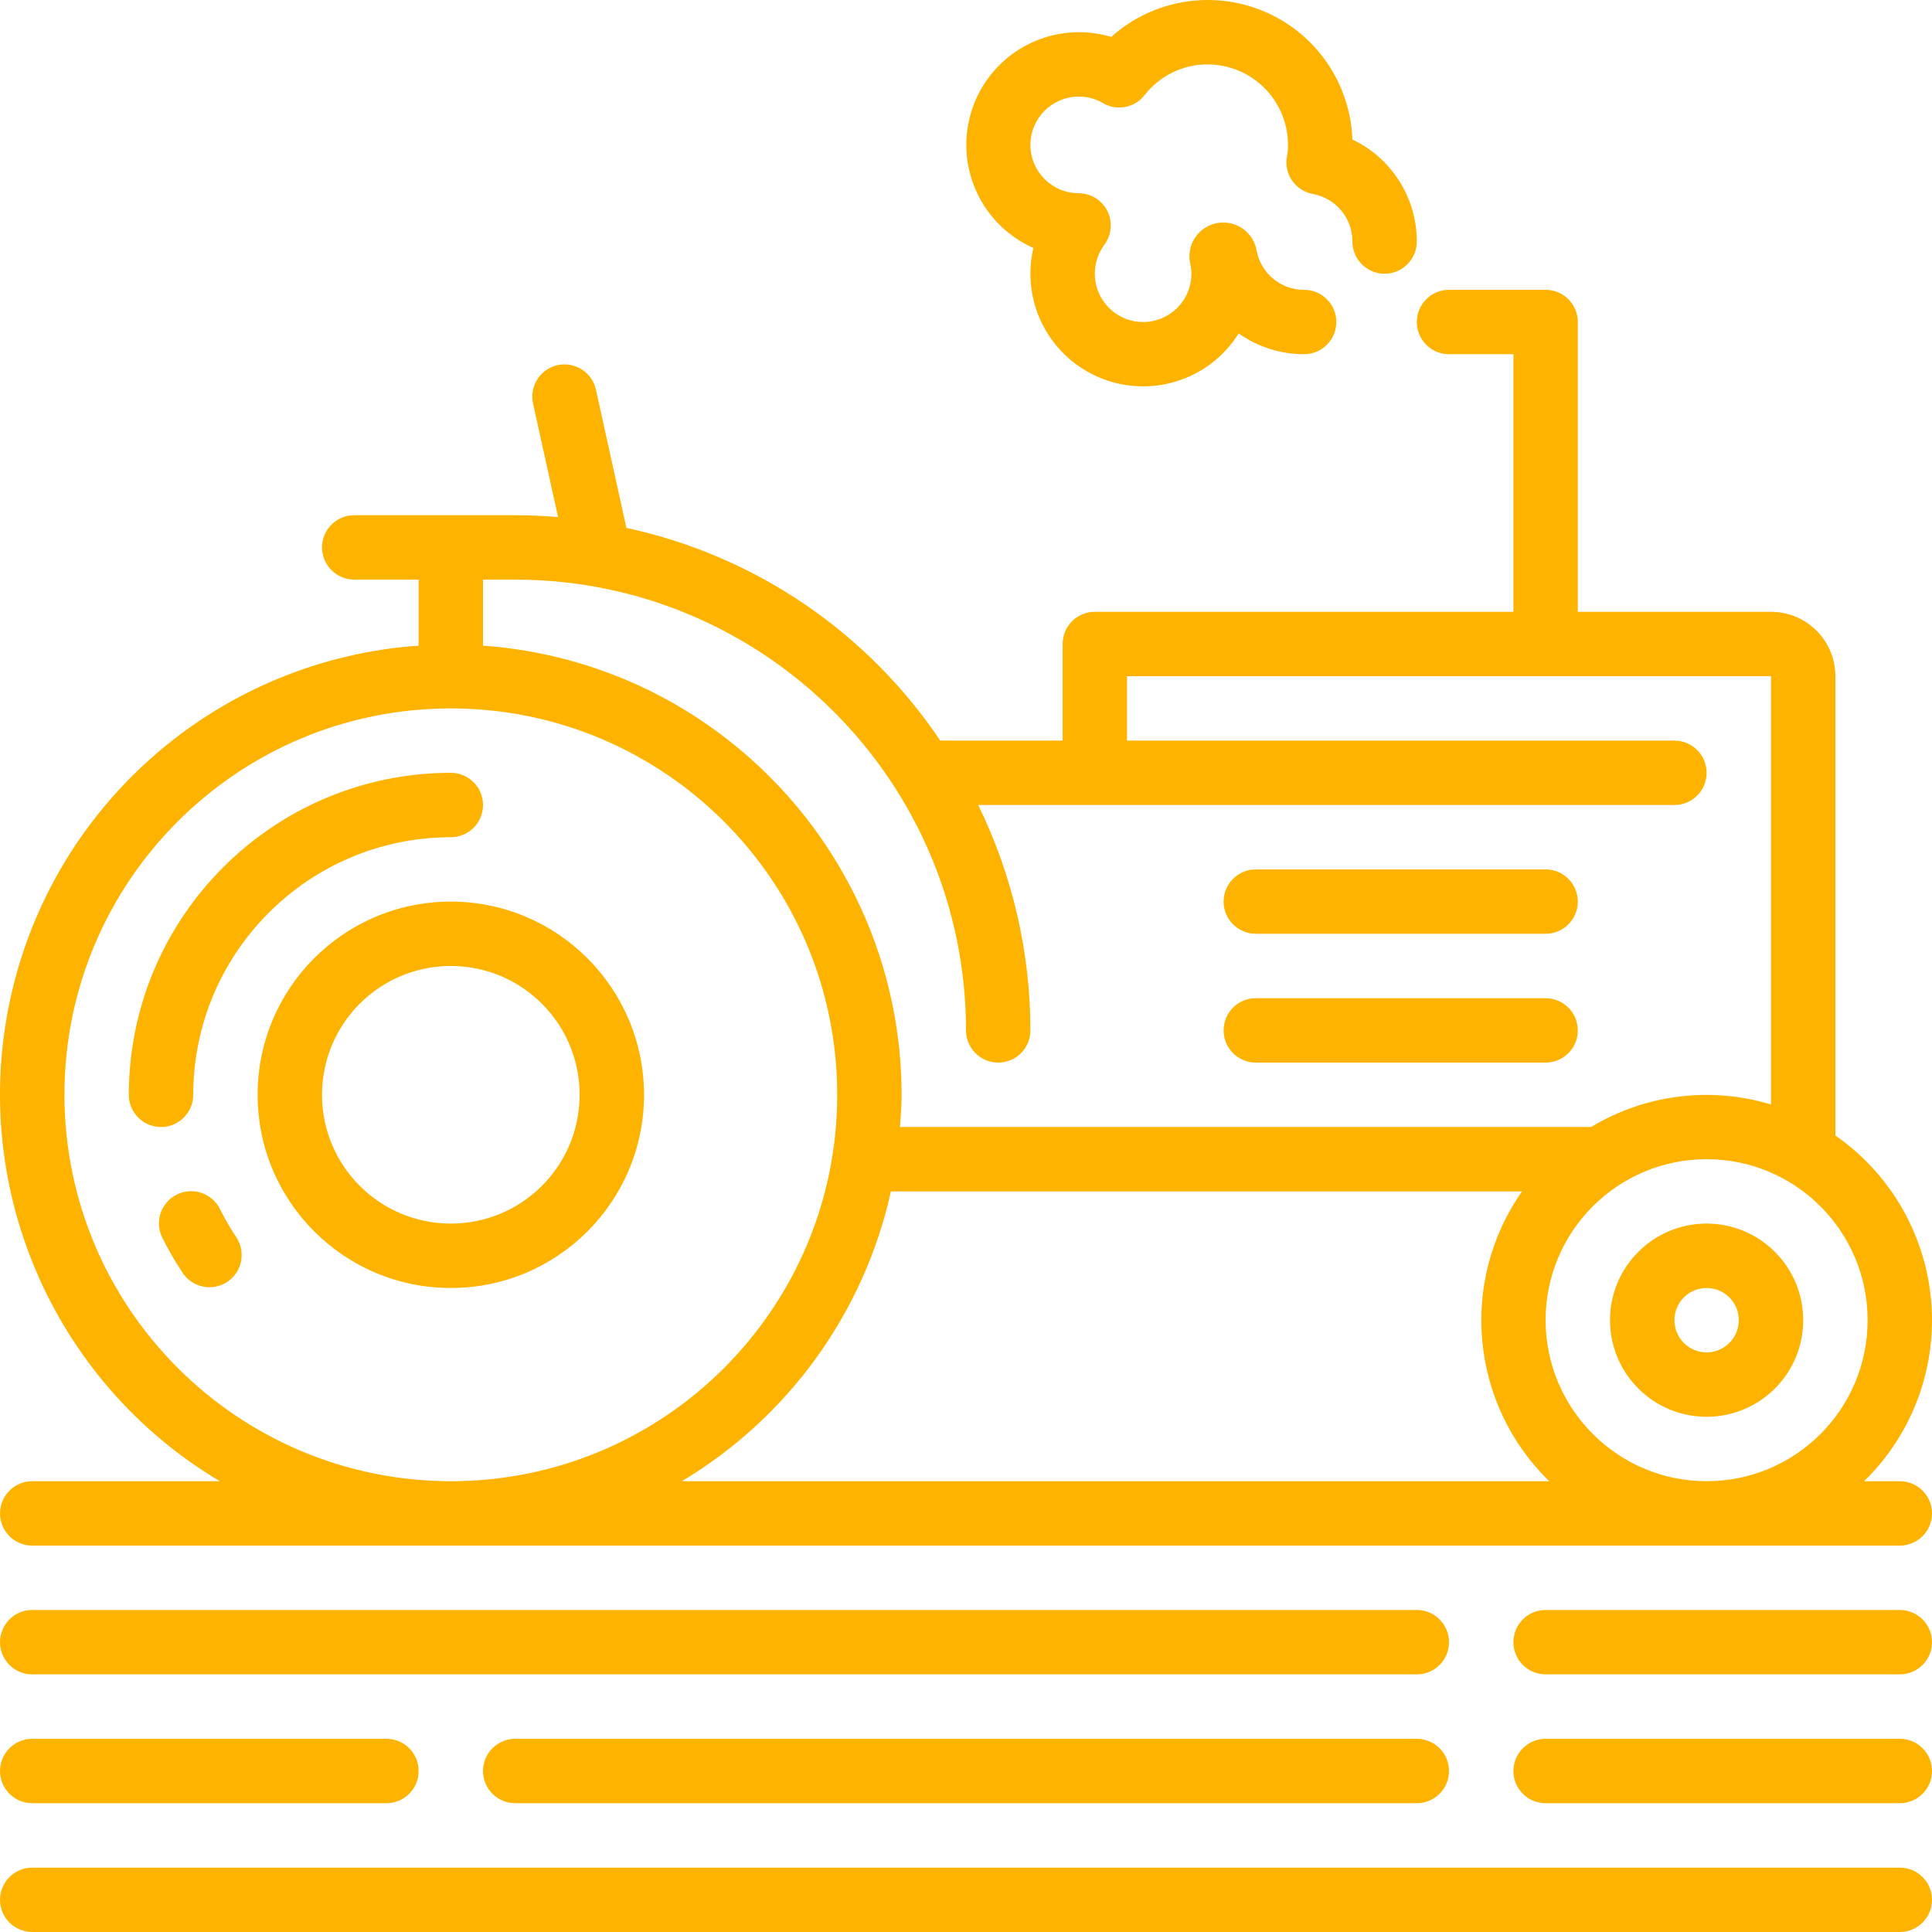
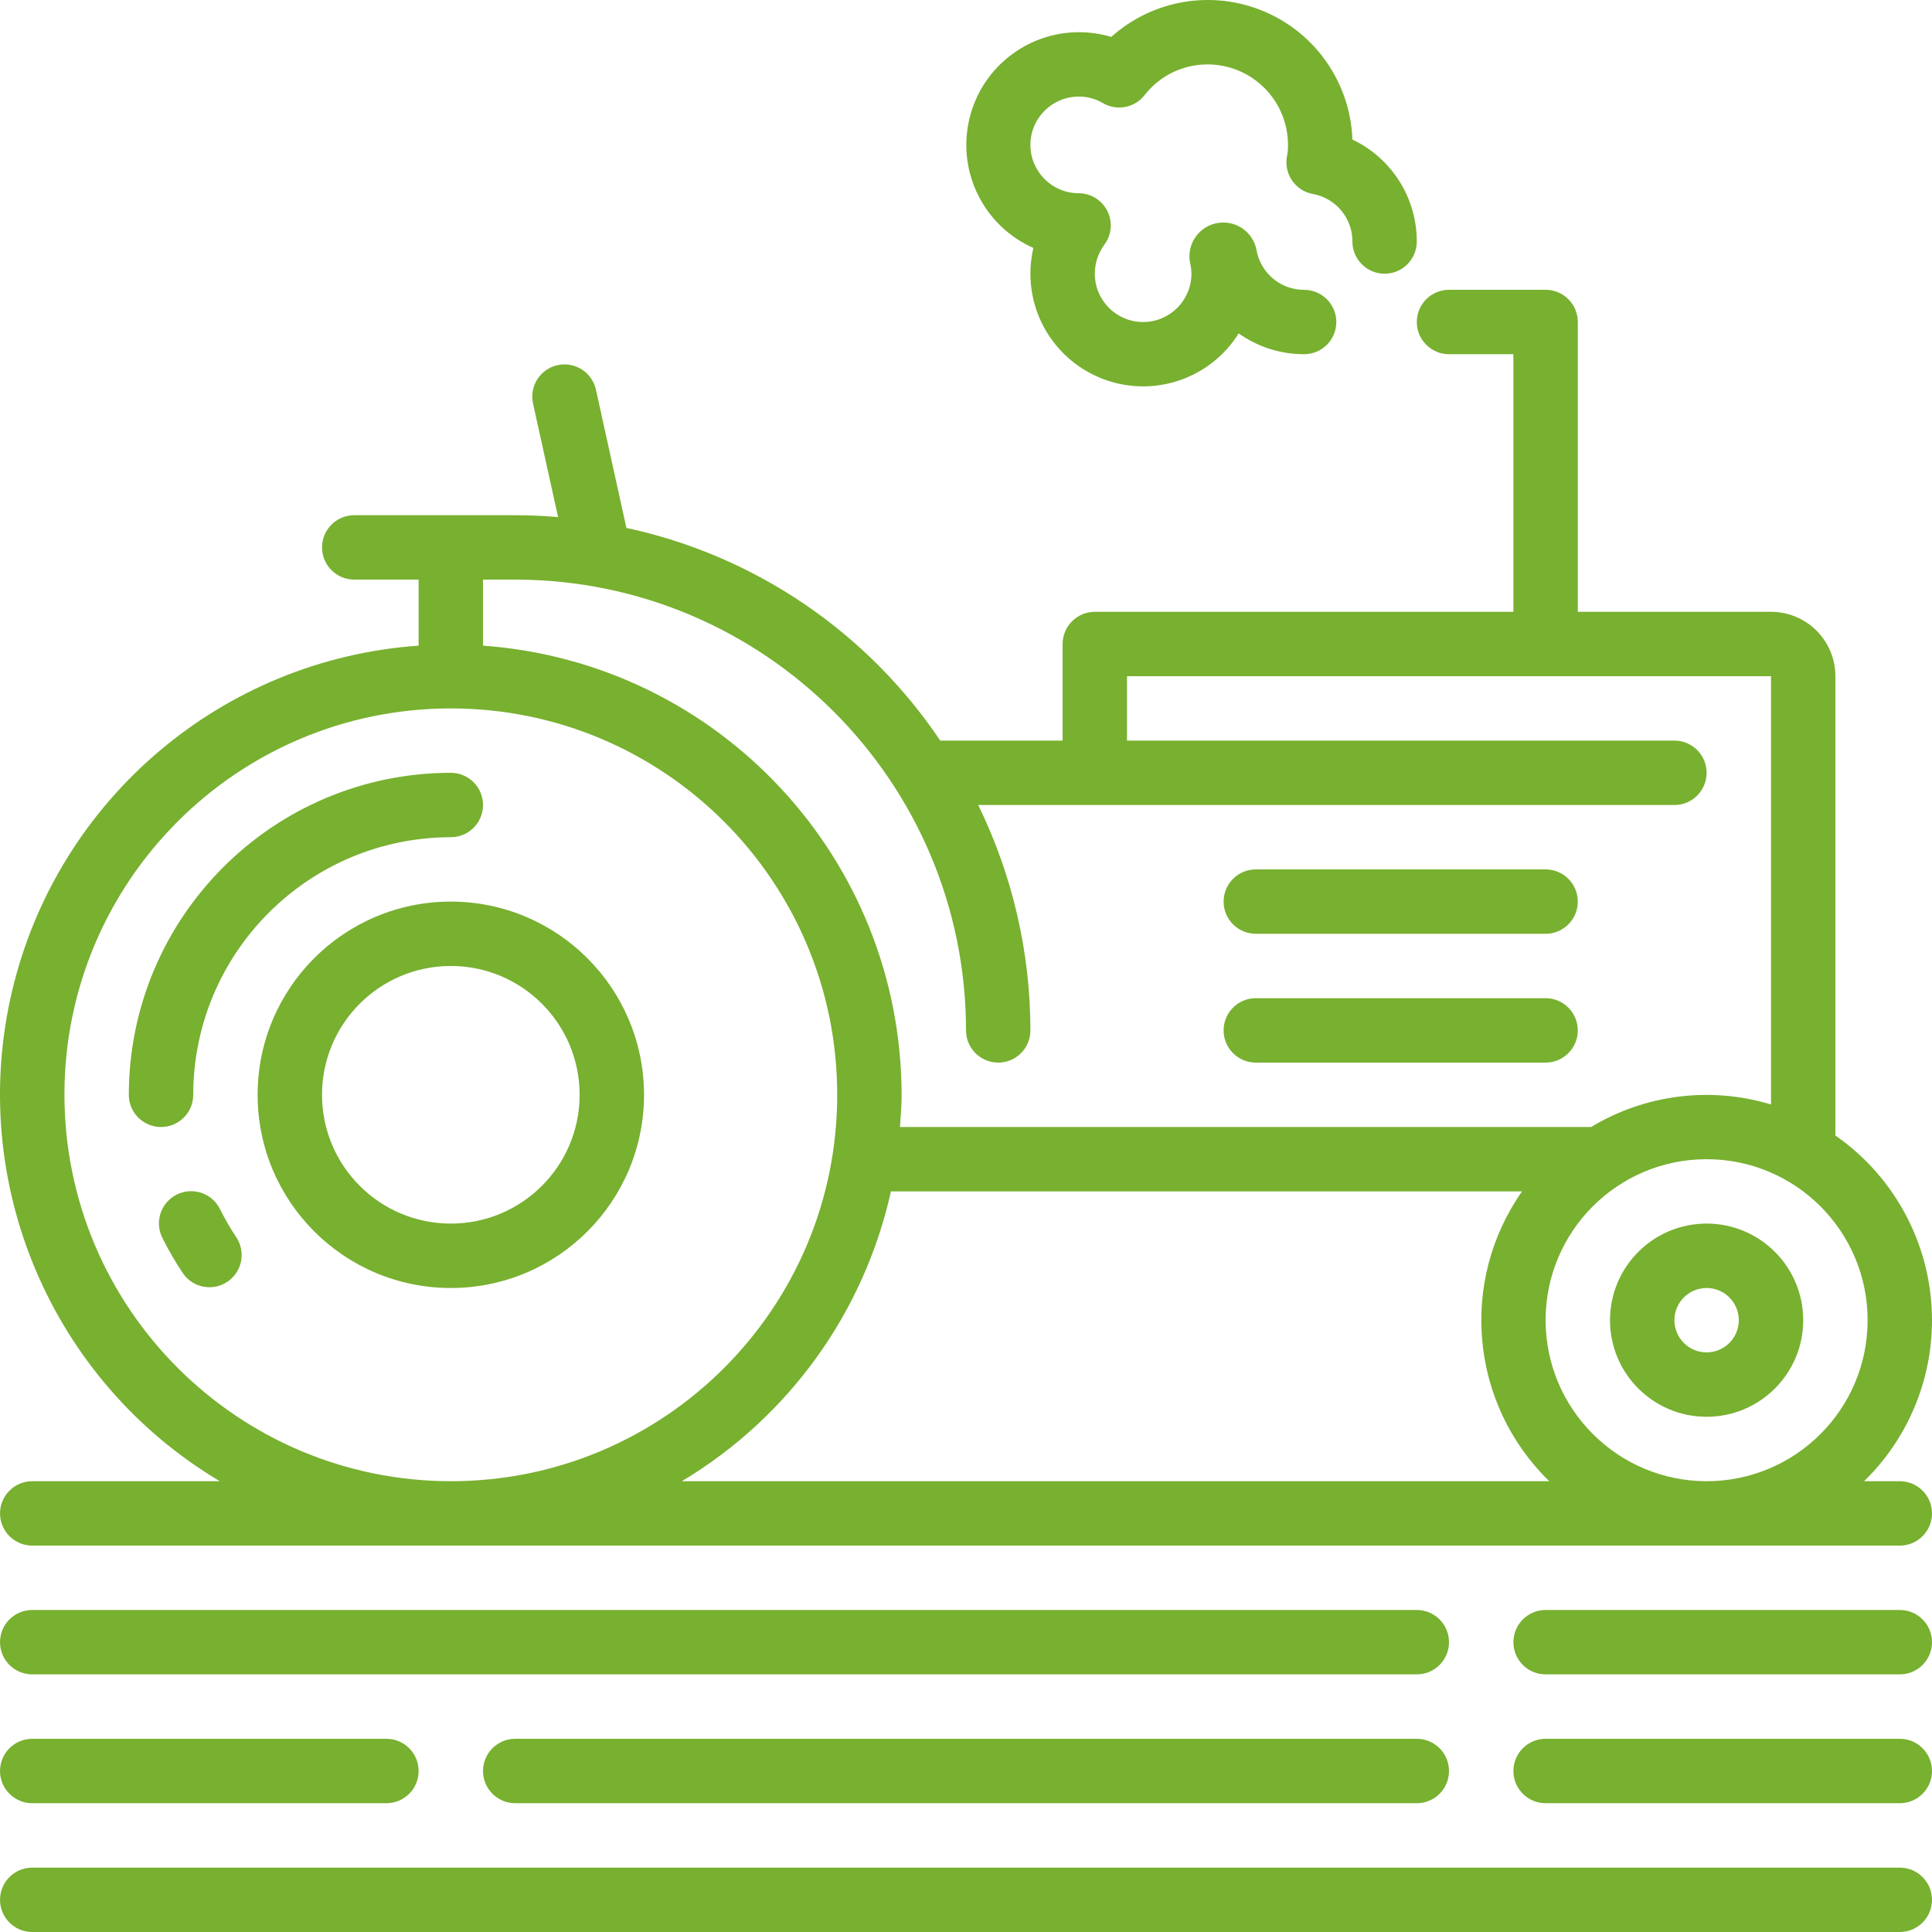
<svg xmlns="http://www.w3.org/2000/svg" width="80" height="80" viewBox="0 0 80 80" fill="none">
-   <path d="M78.667 77.335H1.334C0.598 77.335 0.001 77.931 0.001 78.667C0.001 79.403 0.598 80 1.334 80H78.666C79.403 80 80 79.403 80 78.667C80 77.931 79.403 77.335 78.667 77.335Z" fill="#FEB300" />
-   <path d="M78.667 66.666H64C63.264 66.666 62.667 67.263 62.667 67.999C62.667 68.736 63.264 69.332 64 69.332H78.667C79.403 69.332 80 68.736 80 67.999C80 67.263 79.403 66.666 78.667 66.666Z" fill="#FEB300" />
-   <path d="M78.667 72H64C63.264 72 62.667 72.597 62.667 73.334C62.667 74.07 63.264 74.667 64 74.667H78.667C79.403 74.667 80 74.07 80 73.334C80 72.597 79.403 72 78.667 72Z" fill="#FEB300" />
-   <path d="M58.667 66.666H1.334C0.598 66.666 0.001 67.263 0.001 67.999C0.001 68.736 0.598 69.332 1.334 69.332H58.667C59.403 69.332 60 68.736 60 67.999C60 67.263 59.403 66.666 58.667 66.666Z" fill="#FEB300" />
-   <path d="M1.334 74.667H16.001C16.738 74.667 17.334 74.07 17.334 73.334C17.334 72.597 16.738 72 16.001 72H1.334C0.598 72 0.001 72.597 0.001 73.334C0.001 74.07 0.598 74.667 1.334 74.667Z" fill="#FEB300" />
-   <path d="M58.667 72H21.334C20.598 72 20.001 72.597 20.001 73.334C20.001 74.07 20.598 74.667 21.334 74.667H58.667C59.404 74.667 60 74.07 60 73.334C60 72.597 59.404 72 58.667 72Z" fill="#FEB300" />
-   <path d="M9.113 50.074C8.903 49.644 8.479 49.359 8.001 49.328C7.524 49.297 7.066 49.524 6.802 49.924C6.538 50.323 6.509 50.833 6.725 51.261C6.98 51.773 7.269 52.268 7.588 52.743C8.007 53.33 8.817 53.477 9.416 53.075C10.015 52.673 10.185 51.868 9.801 51.258C9.547 50.878 9.317 50.483 9.113 50.074Z" fill="#FEB300" />
-   <path d="M8.001 45.334C8.008 39.445 12.779 34.673 18.668 34.667C19.404 34.667 20.001 34.07 20.001 33.334C20.001 32.597 19.404 32 18.668 32C11.307 32.008 5.342 37.973 5.334 45.334C5.334 46.07 5.931 46.667 6.668 46.667C7.404 46.667 8.001 46.07 8.001 45.334Z" fill="#FEB300" />
-   <path d="M18.668 37.333C14.249 37.333 10.668 40.914 10.668 45.333C10.668 49.751 14.249 53.333 18.668 53.333C23.086 53.333 26.668 49.751 26.668 45.333C26.663 40.916 23.084 37.337 18.668 37.333ZM18.668 50.666C15.722 50.666 13.334 48.279 13.334 45.333C13.334 42.387 15.722 39.999 18.668 39.999C21.613 39.999 24.001 42.387 24.001 45.333C24.001 48.279 21.613 50.666 18.668 50.666Z" fill="#FEB300" />
-   <path d="M78.667 61.334H77.187C78.986 59.582 80 57.178 80 54.667C79.998 51.617 78.504 48.76 76 47.019V28C76 26.527 74.806 25.334 73.333 25.334H65.334V13.334C65.334 12.597 64.737 12 64 12H60C59.264 12 58.667 12.597 58.667 13.334C58.667 14.07 59.264 14.667 60 14.667H62.667V25.334H45.334C44.598 25.334 44.001 25.93 44.001 26.667V30.667H38.934C35.905 26.159 31.247 23.002 25.938 21.859L24.677 16.139C24.575 15.672 24.233 15.296 23.777 15.152C23.323 15.008 22.825 15.117 22.473 15.44C22.122 15.762 21.969 16.248 22.073 16.713L23.109 21.411C22.518 21.361 21.928 21.334 21.334 21.334H14.668C13.931 21.334 13.335 21.93 13.335 22.667C13.335 23.403 13.931 24 14.668 24H17.334V26.735C9.208 27.303 2.393 33.085 0.507 41.01C-1.378 48.935 2.103 57.166 9.103 61.334H1.335C0.598 61.334 0.001 61.931 0.001 62.667C0.001 63.403 0.598 64 1.335 64H78.667C79.403 64 80 63.403 80 62.667C80 61.931 79.403 61.334 78.667 61.334ZM20.001 24H21.334C31.64 24.008 39.993 32.361 40.001 42.667C40.001 43.403 40.597 44 41.334 44C42.07 44 42.667 43.403 42.667 42.667C42.666 39.432 41.926 36.24 40.505 33.334H69.334C70.07 33.334 70.667 32.737 70.667 32C70.667 31.264 70.07 30.667 69.334 30.667H46.667V28H73.334V45.734C70.83 44.977 68.124 45.316 65.884 46.667H37.266C37.298 46.224 37.334 45.784 37.334 45.334C37.319 35.551 29.758 27.438 20.001 26.735V24ZM2.668 45.334C2.668 36.497 9.831 29.334 18.668 29.334C27.504 29.334 34.667 36.497 34.667 45.334C34.667 54.17 27.504 61.334 18.668 61.334C9.835 61.324 2.678 54.166 2.668 45.334ZM28.233 61.334C32.646 58.694 35.778 54.354 36.891 49.334H63.024C60.404 53.068 60.882 58.153 64.152 61.334H28.233ZM70.667 61.334C66.987 61.329 64.005 58.347 64 54.667C64 50.985 66.985 48 70.667 48C74.349 48 77.334 50.985 77.334 54.667C77.334 58.349 74.349 61.334 70.667 61.334Z" fill="#FEB300" />
-   <path d="M70.667 50.666C68.458 50.666 66.667 52.457 66.667 54.666C66.667 56.875 68.458 58.666 70.667 58.666C72.876 58.666 74.667 56.875 74.667 54.666C74.667 52.457 72.876 50.666 70.667 50.666ZM70.667 55.999C69.931 55.999 69.334 55.402 69.334 54.666C69.334 53.93 69.931 53.333 70.667 53.333C71.403 53.333 72 53.93 72 54.666C72 55.402 71.403 55.999 70.667 55.999Z" fill="#FEB300" />
-   <path d="M52 38.666H64C64.736 38.666 65.333 38.069 65.333 37.333C65.333 36.596 64.736 36 64 36H52C51.264 36 50.667 36.596 50.667 37.333C50.667 38.069 51.264 38.666 52 38.666Z" fill="#FEB300" />
-   <path d="M52 44H64C64.736 44 65.333 43.403 65.333 42.666C65.333 41.93 64.736 41.333 64 41.333H52C51.264 41.333 50.667 41.93 50.667 42.666C50.667 43.403 51.264 44 52 44Z" fill="#FEB300" />
-   <path d="M42.79 10.267C42.708 10.617 42.666 10.975 42.667 11.334C42.668 13.415 44.048 15.244 46.048 15.818C48.049 16.391 50.188 15.57 51.291 13.805C52.082 14.367 53.029 14.668 54 14.667C54.737 14.667 55.334 14.07 55.334 13.334C55.334 12.598 54.737 12.001 54 12.001C53.034 12.005 52.205 11.315 52.032 10.365C51.941 9.864 51.586 9.453 51.105 9.289C50.623 9.125 50.091 9.235 49.714 9.576C49.337 9.917 49.174 10.436 49.288 10.931C49.319 11.063 49.334 11.199 49.334 11.334C49.334 12.439 48.438 13.334 47.334 13.334C46.229 13.334 45.334 12.439 45.334 11.334C45.334 10.899 45.474 10.476 45.734 10.126C46.032 9.722 46.078 9.185 45.853 8.736C45.627 8.287 45.169 8.003 44.667 8.001C43.563 8.001 42.667 7.105 42.667 6C42.667 4.896 43.563 4 44.667 4C45.018 3.997 45.363 4.089 45.666 4.267C46.245 4.609 46.988 4.466 47.399 3.934C48.024 3.133 48.984 2.665 50 2.667C50.884 2.667 51.732 3.018 52.357 3.643C52.982 4.268 53.333 5.116 53.333 6C53.337 6.145 53.326 6.289 53.299 6.431C53.22 6.786 53.289 7.157 53.491 7.459C53.692 7.761 54.007 7.968 54.364 8.032C55.314 8.205 56.004 9.035 56 10C56 10.737 56.597 11.334 57.333 11.334C58.069 11.334 58.666 10.737 58.666 10C58.669 8.196 57.63 6.551 56 5.778C55.916 3.454 54.497 1.389 52.358 0.479C50.219 -0.432 47.746 -0.023 46.015 1.528C45.577 1.399 45.123 1.333 44.667 1.333C42.464 1.34 40.566 2.885 40.113 5.04C39.66 7.196 40.776 9.375 42.79 10.267Z" fill="#FEB300" />
+   <path d="M78.667 77.335H1.334C0.598 77.335 0.001 77.931 0.001 78.667C0.001 79.403 0.598 80 1.334 80H78.666C79.403 80 80 79.403 80 78.667C80 77.931 79.403 77.335 78.667 77.335Z" fill="#78b030" />
+   <path d="M78.667 66.666H64C63.264 66.666 62.667 67.263 62.667 67.999C62.667 68.736 63.264 69.332 64 69.332H78.667C79.403 69.332 80 68.736 80 67.999C80 67.263 79.403 66.666 78.667 66.666Z" fill="#78b030" />
+   <path d="M78.667 72H64C63.264 72 62.667 72.597 62.667 73.334C62.667 74.07 63.264 74.667 64 74.667H78.667C79.403 74.667 80 74.07 80 73.334C80 72.597 79.403 72 78.667 72Z" fill="#78b030" />
+   <path d="M58.667 66.666H1.334C0.598 66.666 0.001 67.263 0.001 67.999C0.001 68.736 0.598 69.332 1.334 69.332H58.667C59.403 69.332 60 68.736 60 67.999C60 67.263 59.403 66.666 58.667 66.666Z" fill="#78b030" />
+   <path d="M1.334 74.667H16.001C16.738 74.667 17.334 74.07 17.334 73.334C17.334 72.597 16.738 72 16.001 72H1.334C0.598 72 0.001 72.597 0.001 73.334C0.001 74.07 0.598 74.667 1.334 74.667Z" fill="#78b030" />
+   <path d="M58.667 72H21.334C20.598 72 20.001 72.597 20.001 73.334C20.001 74.07 20.598 74.667 21.334 74.667H58.667C59.404 74.667 60 74.07 60 73.334C60 72.597 59.404 72 58.667 72Z" fill="#78b030" />
+   <path d="M9.113 50.074C8.903 49.644 8.479 49.359 8.001 49.328C7.524 49.297 7.066 49.524 6.802 49.924C6.538 50.323 6.509 50.833 6.725 51.261C6.98 51.773 7.269 52.268 7.588 52.743C8.007 53.33 8.817 53.477 9.416 53.075C10.015 52.673 10.185 51.868 9.801 51.258C9.547 50.878 9.317 50.483 9.113 50.074Z" fill="#78b030" />
+   <path d="M8.001 45.334C8.008 39.445 12.779 34.673 18.668 34.667C19.404 34.667 20.001 34.07 20.001 33.334C20.001 32.597 19.404 32 18.668 32C11.307 32.008 5.342 37.973 5.334 45.334C5.334 46.07 5.931 46.667 6.668 46.667C7.404 46.667 8.001 46.07 8.001 45.334Z" fill="#78b030" />
+   <path d="M18.668 37.333C14.249 37.333 10.668 40.914 10.668 45.333C10.668 49.751 14.249 53.333 18.668 53.333C23.086 53.333 26.668 49.751 26.668 45.333C26.663 40.916 23.084 37.337 18.668 37.333ZM18.668 50.666C15.722 50.666 13.334 48.279 13.334 45.333C13.334 42.387 15.722 39.999 18.668 39.999C21.613 39.999 24.001 42.387 24.001 45.333C24.001 48.279 21.613 50.666 18.668 50.666Z" fill="#78b030" />
+   <path d="M78.667 61.334H77.187C78.986 59.582 80 57.178 80 54.667C79.998 51.617 78.504 48.76 76 47.019V28C76 26.527 74.806 25.334 73.333 25.334H65.334V13.334C65.334 12.597 64.737 12 64 12H60C59.264 12 58.667 12.597 58.667 13.334C58.667 14.07 59.264 14.667 60 14.667H62.667V25.334H45.334C44.598 25.334 44.001 25.93 44.001 26.667V30.667H38.934C35.905 26.159 31.247 23.002 25.938 21.859L24.677 16.139C24.575 15.672 24.233 15.296 23.777 15.152C23.323 15.008 22.825 15.117 22.473 15.44C22.122 15.762 21.969 16.248 22.073 16.713L23.109 21.411C22.518 21.361 21.928 21.334 21.334 21.334H14.668C13.931 21.334 13.335 21.93 13.335 22.667C13.335 23.403 13.931 24 14.668 24H17.334V26.735C9.208 27.303 2.393 33.085 0.507 41.01C-1.378 48.935 2.103 57.166 9.103 61.334H1.335C0.598 61.334 0.001 61.931 0.001 62.667C0.001 63.403 0.598 64 1.335 64H78.667C79.403 64 80 63.403 80 62.667C80 61.931 79.403 61.334 78.667 61.334ZM20.001 24H21.334C31.64 24.008 39.993 32.361 40.001 42.667C40.001 43.403 40.597 44 41.334 44C42.07 44 42.667 43.403 42.667 42.667C42.666 39.432 41.926 36.24 40.505 33.334H69.334C70.07 33.334 70.667 32.737 70.667 32C70.667 31.264 70.07 30.667 69.334 30.667H46.667V28H73.334V45.734C70.83 44.977 68.124 45.316 65.884 46.667H37.266C37.298 46.224 37.334 45.784 37.334 45.334C37.319 35.551 29.758 27.438 20.001 26.735V24ZM2.668 45.334C2.668 36.497 9.831 29.334 18.668 29.334C27.504 29.334 34.667 36.497 34.667 45.334C34.667 54.17 27.504 61.334 18.668 61.334C9.835 61.324 2.678 54.166 2.668 45.334ZM28.233 61.334C32.646 58.694 35.778 54.354 36.891 49.334H63.024C60.404 53.068 60.882 58.153 64.152 61.334H28.233ZM70.667 61.334C66.987 61.329 64.005 58.347 64 54.667C64 50.985 66.985 48 70.667 48C74.349 48 77.334 50.985 77.334 54.667C77.334 58.349 74.349 61.334 70.667 61.334Z" fill="#78b030" />
+   <path d="M70.667 50.666C68.458 50.666 66.667 52.457 66.667 54.666C66.667 56.875 68.458 58.666 70.667 58.666C72.876 58.666 74.667 56.875 74.667 54.666C74.667 52.457 72.876 50.666 70.667 50.666ZM70.667 55.999C69.931 55.999 69.334 55.402 69.334 54.666C69.334 53.93 69.931 53.333 70.667 53.333C71.403 53.333 72 53.93 72 54.666C72 55.402 71.403 55.999 70.667 55.999Z" fill="#78b030" />
+   <path d="M52 38.666H64C64.736 38.666 65.333 38.069 65.333 37.333C65.333 36.596 64.736 36 64 36H52C51.264 36 50.667 36.596 50.667 37.333C50.667 38.069 51.264 38.666 52 38.666Z" fill="#78b030" />
+   <path d="M52 44H64C64.736 44 65.333 43.403 65.333 42.666C65.333 41.93 64.736 41.333 64 41.333H52C51.264 41.333 50.667 41.93 50.667 42.666C50.667 43.403 51.264 44 52 44Z" fill="#78b030" />
+   <path d="M42.79 10.267C42.708 10.617 42.666 10.975 42.667 11.334C42.668 13.415 44.048 15.244 46.048 15.818C48.049 16.391 50.188 15.57 51.291 13.805C52.082 14.367 53.029 14.668 54 14.667C54.737 14.667 55.334 14.07 55.334 13.334C55.334 12.598 54.737 12.001 54 12.001C53.034 12.005 52.205 11.315 52.032 10.365C51.941 9.864 51.586 9.453 51.105 9.289C50.623 9.125 50.091 9.235 49.714 9.576C49.337 9.917 49.174 10.436 49.288 10.931C49.319 11.063 49.334 11.199 49.334 11.334C49.334 12.439 48.438 13.334 47.334 13.334C46.229 13.334 45.334 12.439 45.334 11.334C45.334 10.899 45.474 10.476 45.734 10.126C46.032 9.722 46.078 9.185 45.853 8.736C45.627 8.287 45.169 8.003 44.667 8.001C43.563 8.001 42.667 7.105 42.667 6C42.667 4.896 43.563 4 44.667 4C45.018 3.997 45.363 4.089 45.666 4.267C46.245 4.609 46.988 4.466 47.399 3.934C48.024 3.133 48.984 2.665 50 2.667C50.884 2.667 51.732 3.018 52.357 3.643C52.982 4.268 53.333 5.116 53.333 6C53.337 6.145 53.326 6.289 53.299 6.431C53.22 6.786 53.289 7.157 53.491 7.459C53.692 7.761 54.007 7.968 54.364 8.032C55.314 8.205 56.004 9.035 56 10C56 10.737 56.597 11.334 57.333 11.334C58.069 11.334 58.666 10.737 58.666 10C58.669 8.196 57.63 6.551 56 5.778C55.916 3.454 54.497 1.389 52.358 0.479C50.219 -0.432 47.746 -0.023 46.015 1.528C45.577 1.399 45.123 1.333 44.667 1.333C42.464 1.34 40.566 2.885 40.113 5.04C39.66 7.196 40.776 9.375 42.79 10.267Z" fill="#78b030" />
</svg>
